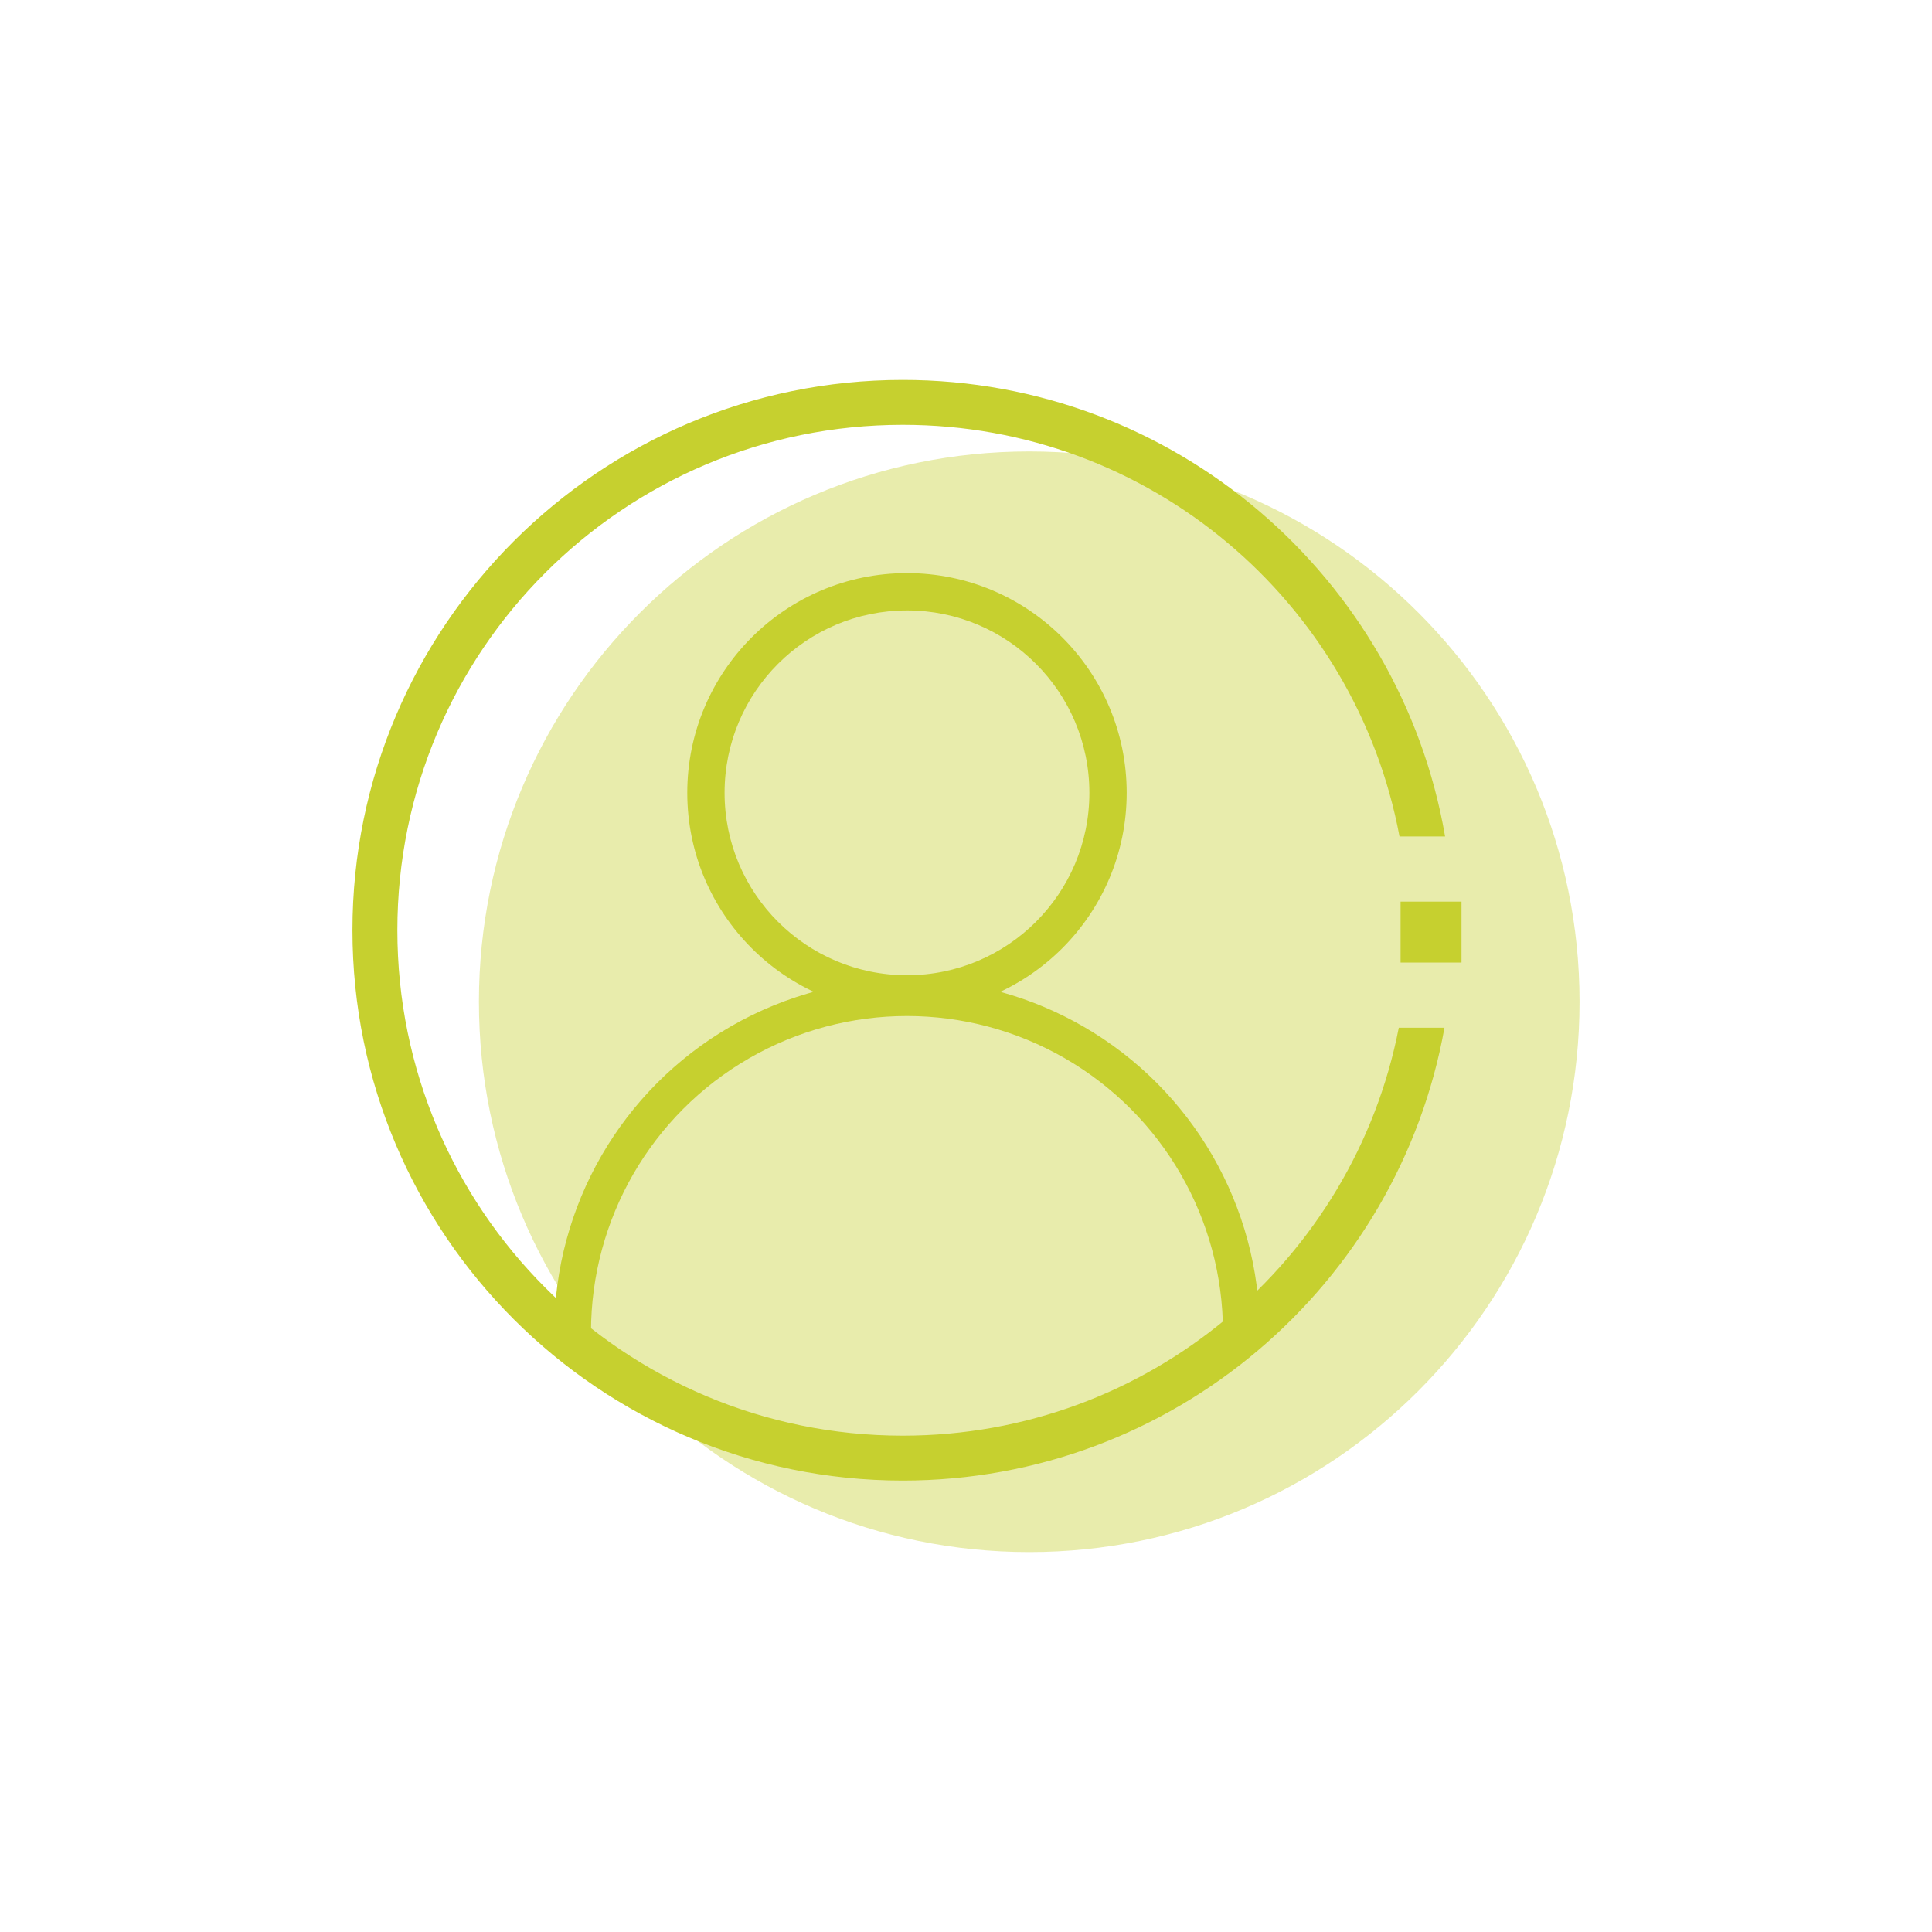
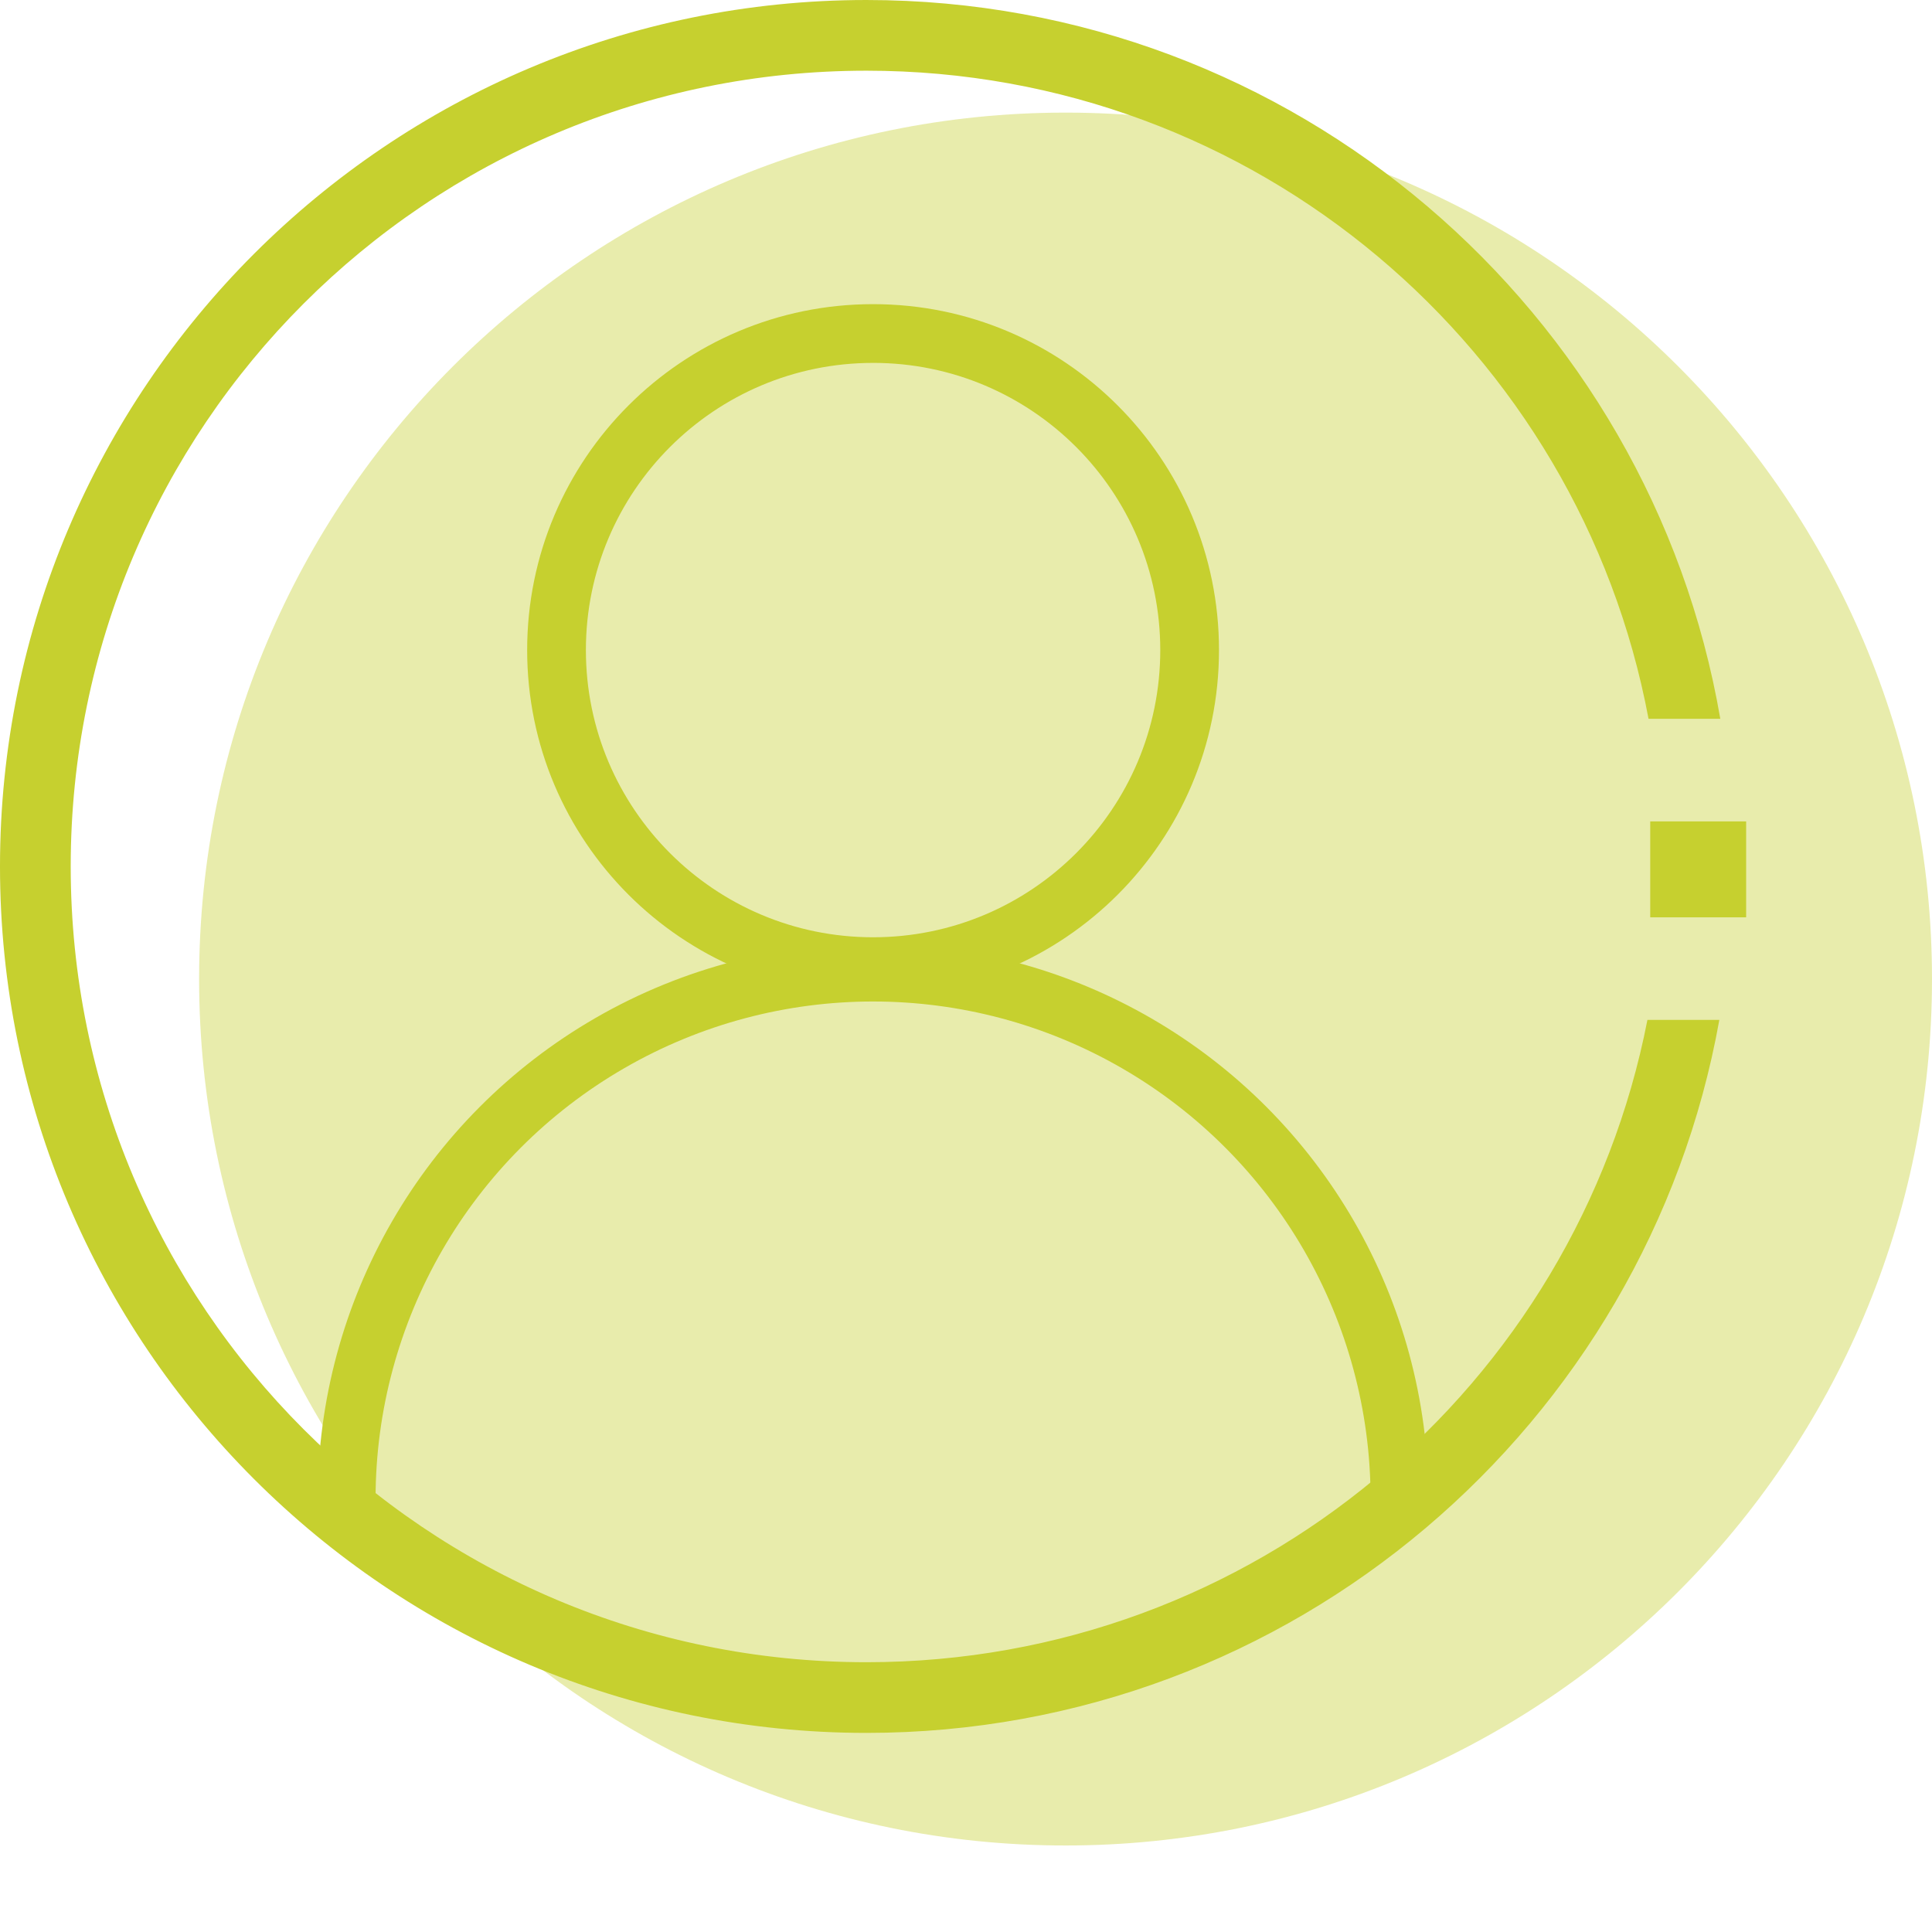
<svg xmlns="http://www.w3.org/2000/svg" width="180mm" height="180mm" viewBox="0 0 180 180" version="1.1" id="svg6720">
  <defs id="defs6714" />
  <g id="layer1" transform="translate(-171.3512,-371.25)">
    <rect style="opacity:1;vector-effect:none;fill:none;fill-opacity:1;stroke:none;stroke-width:5.19;stroke-linecap:butt;stroke-linejoin:miter;stroke-miterlimit:4;stroke-dasharray:none;stroke-dashoffset:0;stroke-opacity:1" id="rect8473-0-1" width="180" height="180" x="171.351" y="371.25" rx="7.1851555e-006" ry="0" />
-     <g id="g953" transform="translate(193.2421,-3.194248)" style="fill:#c6d02f;fill-opacity:1">
-       <circle r="51.271" cy="467.776" cx="74" id="path11183-2-4" style="opacity:0.4;vector-effect:none;fill:#c6d02f;fill-opacity:1;stroke:none;stroke-width:0.265;stroke-linecap:round;stroke-linejoin:round;stroke-miterlimit:4;stroke-dasharray:none;stroke-dashoffset:0;stroke-opacity:1" />
+     <g id="g953" transform="matrix(1.574464,0,0,1.574464,154.116,-274.0306)" style="fill:#c6d02f;fill-opacity:1">
+       <circle r="51.271" cy="467.776" cx="74" id="path11183-2-4" style="opacity:0.4;fill:#c6d02f;fill-opacity:1;stroke:none;stroke-width:0.265;stroke-linecap:round;stroke-linejoin:round;stroke-miterlimit:4;stroke-dasharray:none;stroke-dashoffset:0;stroke-opacity:1" />
      <g transform="matrix(0.8630352,0,0,0.8630352,1.499316,70.17866)" id="g942" style="fill:#c6d02f;fill-opacity:1">
        <g id="g8552-5" transform="matrix(0.9339533,0,0,0.9339533,-1611.518,-120.4163)" style="fill:#c6d02f;fill-opacity:1;stroke-width:1.071">
-           <path id="path8044-4" transform="matrix(0.2645833,0,0,0.2645833,420.1713,492.755)" d="m 5218.172,217.613 c -132.662,0 -240.422,107.752 -240.422,240.414 0,132.662 107.76,240.414 240.422,240.414 118.135,0 216.515,-85.446 236.644,-197.838 h -19.953 c -19.811,101.643 -109.2,178.225 -216.691,178.225 -122.061,0 -220.801,-98.74 -220.801,-220.801 0,-122.061 98.74,-220.799 220.801,-220.799 108.059,0 197.825,77.391 217,179.836 h 19.914 c -19.475,-113.184 -118.216,-199.451 -236.914,-199.451 z" style="color:#000000;font-style:normal;font-variant:normal;font-weight:normal;font-stretch:normal;font-size:medium;line-height:normal;font-family:sans-serif;font-variant-ligatures:normal;font-variant-position:normal;font-variant-caps:normal;font-variant-numeric:normal;font-variant-alternates:normal;font-feature-settings:normal;text-indent:0;text-align:start;text-decoration:none;text-decoration-line:none;text-decoration-style:solid;text-decoration-color:#000000;letter-spacing:normal;word-spacing:normal;text-transform:none;writing-mode:lr-tb;direction:ltr;text-orientation:mixed;dominant-baseline:auto;baseline-shift:baseline;text-anchor:start;white-space:normal;shape-padding:0;clip-rule:nonzero;display:inline;overflow:visible;visibility:visible;opacity:1;isolation:auto;mix-blend-mode:normal;color-interpolation:sRGB;color-interpolation-filters:linearRGB;solid-color:#000000;solid-opacity:1;vector-effect:none;fill:#c6d02f;fill-opacity:1;fill-rule:nonzero;stroke:none;stroke-width:21.003;stroke-linecap:butt;stroke-linejoin:miter;stroke-miterlimit:4;stroke-dasharray:none;stroke-dashoffset:0;stroke-opacity:1;color-rendering:auto;image-rendering:auto;shape-rendering:auto;text-rendering:auto;enable-background:accumulate" />
+           <path id="path8044-4" transform="matrix(0.2645833,0,0,0.2645833,420.1713,492.755)" d="m 5218.172,217.613 c -132.662,0 -240.422,107.752 -240.422,240.414 0,132.662 107.76,240.414 240.422,240.414 118.135,0 216.515,-85.446 236.644,-197.838 l -19.953,0 c -19.811,101.643 -109.2,178.225 -216.691,178.225 -122.061,0 -220.801,-98.74 -220.801,-220.801 0,-122.061 98.74,-220.799 220.801,-220.799 108.059,0 197.825,77.391 217,179.836 l 19.914,0 c -19.475,-113.184 -118.216,-199.451 -236.914,-199.451 z" style="color:#000000;font-style:normal;font-variant:normal;font-weight:normal;font-stretch:normal;font-size:medium;line-height:normal;font-family:sans-serif;text-indent:0;text-align:start;text-decoration:none;text-decoration-line:none;text-decoration-style:solid;text-decoration-color:#000000;letter-spacing:normal;word-spacing:normal;text-transform:none;direction:ltr;writing-mode:lr-tb;baseline-shift:baseline;text-anchor:start;white-space:normal;clip-rule:nonzero;display:inline;overflow:visible;visibility:visible;opacity:1;isolation:auto;mix-blend-mode:normal;color-interpolation:sRGB;color-interpolation-filters:linearRGB;solid-color:#000000;solid-opacity:1;fill:#c6d02f;fill-opacity:1;fill-rule:nonzero;stroke:none;stroke-width:21.003;stroke-linecap:butt;stroke-linejoin:miter;stroke-miterlimit:4;stroke-dasharray:none;stroke-dashoffset:0;stroke-opacity:1;color-rendering:auto;image-rendering:auto;shape-rendering:auto;text-rendering:auto;enable-background:accumulate" />
          <g transform="translate(-170.5703,-2.111425)" style="fill:#c6d02f;fill-opacity:1;stroke:#6dcdf5;stroke-width:1.071;stroke-opacity:1" id="g8054-5" />
-           <rect ry="0" rx="7.693272e-006" y="610.634" x="1858.351" height="7.042" width="7.042" id="rect8418-0-9" style="opacity:1;vector-effect:none;fill:#c6d02f;fill-opacity:1;stroke:none;stroke-width:5.557;stroke-linecap:butt;stroke-linejoin:miter;stroke-miterlimit:4;stroke-dasharray:none;stroke-dashoffset:0;stroke-opacity:1" />
+           <rect ry="0" rx="7.693272e-06" y="610.634" x="1858.351" height="7.042" width="7.042" id="rect8418-0-9" style="opacity:1;fill:#c6d02f;fill-opacity:1;stroke:none;stroke-width:5.557;stroke-linecap:butt;stroke-linejoin:miter;stroke-miterlimit:4;stroke-dasharray:none;stroke-dashoffset:0;stroke-opacity:1" />
        </g>
-         <g id="g921" transform="translate(-0.09434442)" style="fill:#c6d02f;fill-opacity:1">
-           <path id="path852" d="M 70.904,414.422 A 23.718,23.718 0 0 0 47.186,438.141 23.718,23.718 0 0 0 70.904,461.859 23.718,23.718 0 0 0 94.622,438.141 23.718,23.718 0 0 0 70.904,414.422 Z m 0,4.027 A 19.691,19.691 0 0 1 90.595,438.141 19.691,19.691 0 0 1 70.904,457.832 19.691,19.691 0 0 1 51.213,438.141 19.691,19.691 0 0 1 70.904,418.45 Z" style="opacity:1;vector-effect:none;fill:#c6d02f;fill-opacity:1;fill-rule:evenodd;stroke:none;stroke-width:0.228;stroke-linecap:round;stroke-linejoin:round;stroke-miterlimit:4;stroke-dasharray:none;stroke-dashoffset:0;stroke-opacity:1" />
-           <path id="path852-7" d="m 71.803,458.278 a 38.081,38.081 0 0 0 -19.939,5.091 38.081,38.081 0 0 0 -19.041,32.979 h 3.969 c 0,-12.187 6.502,-23.449 17.056,-29.542 10.554,-6.094 23.558,-6.094 34.113,0 10.554,6.094 17.056,17.355 17.056,29.542 h 3.969 A 38.081,38.081 0 0 0 89.945,463.37 38.081,38.081 0 0 0 71.803,458.278 Z" style="opacity:1;vector-effect:none;fill:#c6d02f;fill-opacity:1;fill-rule:evenodd;stroke:none;stroke-width:0.366;stroke-linecap:round;stroke-linejoin:round;stroke-miterlimit:4;stroke-dasharray:none;stroke-dashoffset:0;stroke-opacity:1" />
+         <g id="g921" transform="translate(-0.09434442,0)" style="fill:#c6d02f;fill-opacity:1">
+           <path id="path852" d="M 70.904,414.422 A 23.718,23.718 0 0 0 47.186,438.141 23.718,23.718 0 0 0 70.904,461.859 23.718,23.718 0 0 0 94.622,438.141 23.718,23.718 0 0 0 70.904,414.422 Z m 0,4.027 A 19.691,19.691 0 0 1 90.595,438.141 19.691,19.691 0 0 1 70.904,457.832 19.691,19.691 0 0 1 51.213,438.141 19.691,19.691 0 0 1 70.904,418.45 Z" style="opacity:1;fill:#c6d02f;fill-opacity:1;fill-rule:evenodd;stroke:none;stroke-width:0.228;stroke-linecap:round;stroke-linejoin:round;stroke-miterlimit:4;stroke-dasharray:none;stroke-dashoffset:0;stroke-opacity:1" />
+           <path id="path852-7" d="m 71.803,458.278 a 38.081,38.081 0 0 0 -19.939,5.091 38.081,38.081 0 0 0 -19.041,32.979 l 3.969,0 c 0,-12.187 6.502,-23.449 17.056,-29.542 10.554,-6.094 23.558,-6.094 34.113,0 10.554,6.094 17.056,17.355 17.056,29.542 l 3.969,0 A 38.081,38.081 0 0 0 89.945,463.37 38.081,38.081 0 0 0 71.803,458.278 Z" style="opacity:1;fill:#c6d02f;fill-opacity:1;fill-rule:evenodd;stroke:none;stroke-width:0.366;stroke-linecap:round;stroke-linejoin:round;stroke-miterlimit:4;stroke-dasharray:none;stroke-dashoffset:0;stroke-opacity:1" />
        </g>
      </g>
    </g>
  </g>
</svg>
